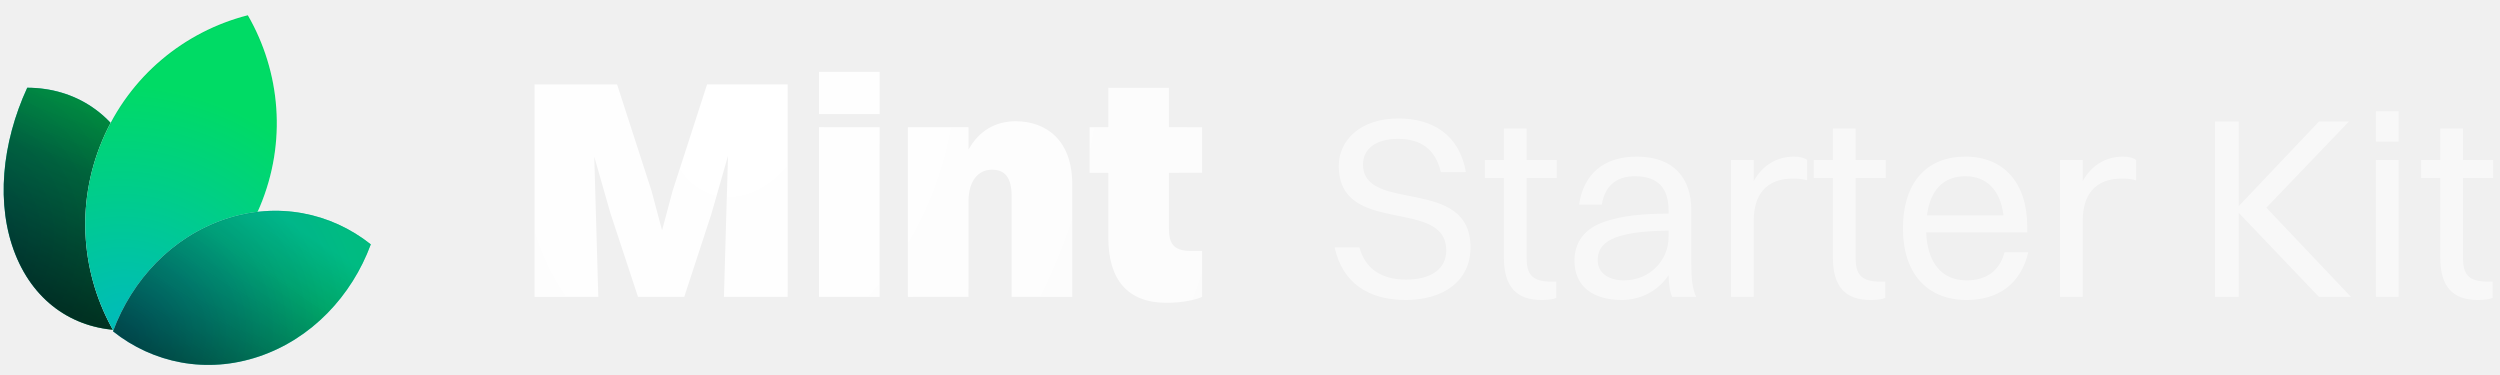
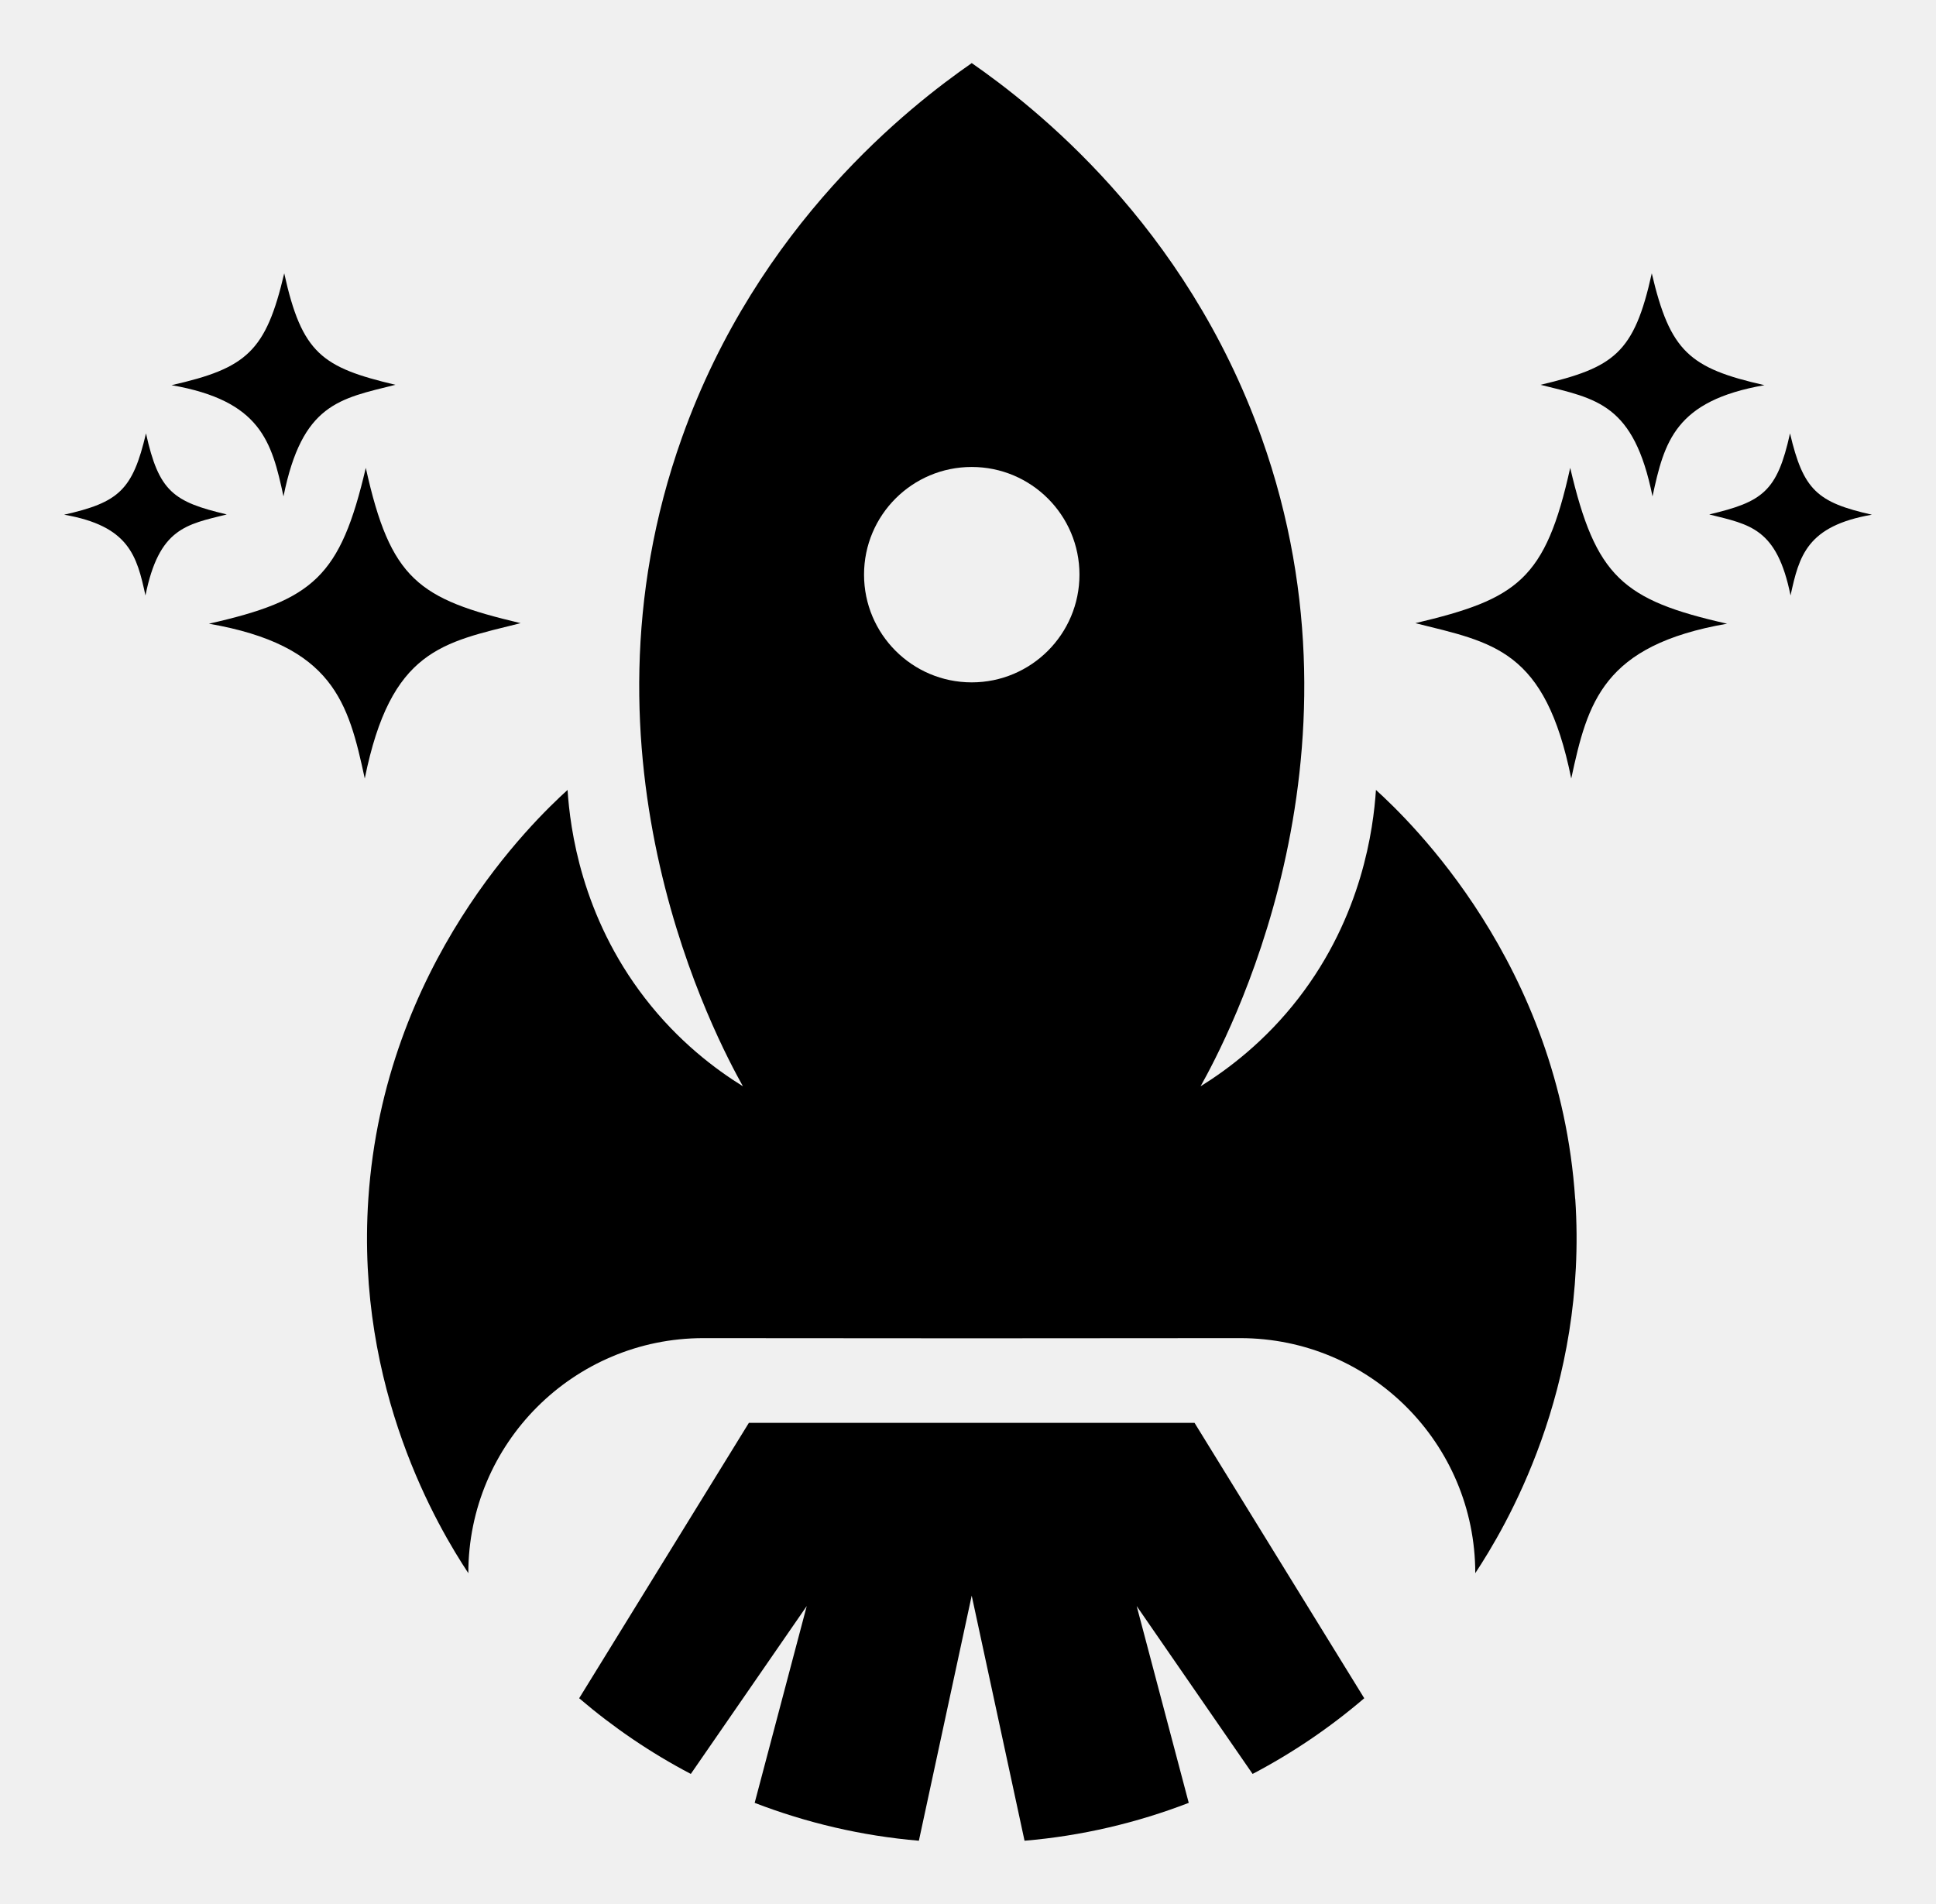
- <svg xmlns="http://www.w3.org/2000/svg" width="160" height="24" viewBox="0 0 160 24" fill="none">
-   <path d="M7.953 21.139C4.896 21.13 2.255 19.458 0.987 16.29C-0.28 13.121 0.109 9.163 1.744 5.615C4.801 5.624 7.442 7.296 8.71 10.465C9.977 13.633 9.588 17.591 7.953 21.139Z" fill="white" />
-   <path d="M7.953 21.139C4.896 21.13 2.255 19.458 0.987 16.29C-0.28 13.121 0.109 9.163 1.744 5.615C4.801 5.624 7.442 7.296 8.71 10.465C9.977 13.633 9.588 17.591 7.953 21.139Z" fill="url(#paint0_radial_115_109)" />
-   <path d="M7.953 21.139C4.896 21.13 2.255 19.458 0.987 16.29C-0.28 13.121 0.109 9.163 1.744 5.615C4.801 5.624 7.442 7.296 8.71 10.465C9.977 13.633 9.588 17.591 7.953 21.139Z" fill="black" fill-opacity="0.5" style="mix-blend-mode:hard-light" />
-   <path d="M7.953 21.139C4.896 21.13 2.255 19.458 0.987 16.29C-0.28 13.121 0.109 9.163 1.744 5.615C4.801 5.624 7.442 7.296 8.71 10.465C9.977 13.633 9.588 17.591 7.953 21.139Z" fill="url(#paint1_linear_115_109)" fill-opacity="0.5" style="mix-blend-mode:hard-light" />
-   <path d="M7.935 21.111C4.897 21.096 2.274 19.431 1.013 16.279C-0.248 13.124 0.136 9.182 1.762 5.643C4.8 5.659 7.423 7.324 8.684 10.476C9.945 13.63 9.561 17.572 7.935 21.111Z" stroke="url(#paint2_linear_115_109)" stroke-opacity="0.05" stroke-width="0.056" />
-   <path d="M7.31 21.257C11.354 20.221 14.884 17.375 16.628 13.236C18.373 9.097 17.945 4.587 15.86 0.976C11.816 2.012 8.287 4.858 6.542 8.998C4.797 13.137 5.225 17.646 7.31 21.257Z" fill="white" />
-   <path d="M7.31 21.257C11.354 20.221 14.884 17.375 16.628 13.236C18.373 9.097 17.945 4.587 15.86 0.976C11.816 2.012 8.287 4.858 6.542 8.998C4.797 13.137 5.225 17.646 7.31 21.257Z" fill="url(#paint3_radial_115_109)" />
-   <path d="M16.602 13.225C14.864 17.349 11.351 20.187 7.324 21.225C5.253 17.624 4.829 13.132 6.568 9.009C8.306 4.885 11.819 2.047 15.846 1.009C17.918 4.61 18.341 9.101 16.602 13.225Z" stroke="url(#paint4_linear_115_109)" stroke-opacity="0.05" stroke-width="0.056" />
-   <path d="M7.234 21.207C9.789 23.237 13.21 23.951 16.577 22.814C19.944 21.677 22.506 18.945 23.73 15.638C21.175 13.608 17.754 12.894 14.387 14.031C11.02 15.168 8.458 17.901 7.234 21.207Z" fill="white" />
-   <path d="M7.234 21.207C9.789 23.237 13.21 23.951 16.577 22.814C19.944 21.677 22.506 18.945 23.73 15.638C21.175 13.608 17.754 12.894 14.387 14.031C11.02 15.168 8.458 17.901 7.234 21.207Z" fill="url(#paint5_radial_115_109)" />
-   <path d="M7.234 21.207C9.789 23.237 13.21 23.951 16.577 22.814C19.944 21.677 22.506 18.945 23.73 15.638C21.175 13.608 17.754 12.894 14.387 14.031C11.02 15.168 8.458 17.901 7.234 21.207Z" fill="black" fill-opacity="0.2" style="mix-blend-mode:hard-light" />
-   <path d="M7.234 21.207C9.789 23.237 13.21 23.951 16.577 22.814C19.944 21.677 22.506 18.945 23.73 15.638C21.175 13.608 17.754 12.894 14.387 14.031C11.02 15.168 8.458 17.901 7.234 21.207Z" fill="url(#paint6_linear_115_109)" fill-opacity="0.5" style="mix-blend-mode:hard-light" />
-   <path d="M16.568 22.787C13.218 23.918 9.814 23.212 7.267 21.198C8.492 17.907 11.044 15.189 14.396 14.058C17.747 12.927 21.15 13.633 23.697 15.648C22.472 18.938 19.92 21.656 16.568 22.787Z" stroke="url(#paint7_linear_115_109)" stroke-opacity="0.05" stroke-width="0.056" />
-   <path d="M34.212 19V5.4H39.492L41.692 12.2L42.372 14.74L43.052 12.2L45.252 5.4H50.412V19H46.332L46.592 9.98L45.532 13.68L43.792 19H40.832L39.052 13.6L38.032 10.02L38.292 19H34.212ZM52.416 7.3V4.6H56.295V7.3H52.416ZM52.416 19V8.14H56.295V19H52.416ZM58.104 19V8.14H61.984V9.58C62.664 8.34 63.744 7.76 65.004 7.76C66.964 7.76 68.624 8.98 68.624 11.78V19H64.744V12.56C64.744 11.34 64.304 10.86 63.484 10.86C62.604 10.86 61.984 11.58 61.984 12.88V19H58.104ZM70.933 15.22V11.06H69.733V8.14H70.933V5.62H74.813V8.14H76.933V11.06H74.813V14.6C74.813 15.5 75.033 16.06 76.213 16.06H76.933V19C76.493 19.2 75.673 19.38 74.653 19.38C72.153 19.38 70.933 17.88 70.933 15.22Z" fill="url(#paint8_radial_115_109)" />
-   <path d="M87.232 10.519C87.232 13.687 94.112 11.229 94.112 15.832C94.112 17.994 92.364 19.198 89.971 19.198C87.562 19.198 85.912 18.093 85.417 15.832H87.001C87.364 17.169 88.371 17.895 89.987 17.895C91.671 17.895 92.561 17.152 92.561 16.03C92.561 12.598 85.681 15.155 85.681 10.618C85.681 9.001 87.034 7.582 89.509 7.582C91.671 7.582 93.403 8.621 93.816 11.014H92.215C91.868 9.529 90.912 8.886 89.476 8.886C88.057 8.886 87.232 9.529 87.232 10.519ZM96.25 16.476V11.393H95.029V10.239H96.25V8.226H97.702V10.239H99.632V11.393H97.702V16.476C97.702 17.532 98.015 18.026 99.302 18.026H99.599V19.066C99.434 19.148 99.071 19.198 98.659 19.198C97.025 19.198 96.25 18.323 96.25 16.476ZM102.516 13.093H101.064C101.345 11.162 102.615 10.024 104.76 10.024C107.103 10.024 108.242 11.393 108.242 13.44V16.888C108.242 17.895 108.324 18.521 108.555 19H107.021C106.856 18.654 106.806 18.142 106.79 17.614C106.047 18.72 104.859 19.198 103.803 19.198C101.988 19.198 100.767 18.357 100.767 16.69C100.767 15.486 101.427 14.611 102.714 14.182C103.902 13.786 105.107 13.687 106.79 13.671V13.473C106.79 12.053 106.13 11.278 104.628 11.278C103.374 11.278 102.698 11.971 102.516 13.093ZM102.252 16.657C102.252 17.465 102.929 17.944 103.952 17.944C105.569 17.944 106.79 16.674 106.79 15.172V14.759C103.061 14.793 102.252 15.585 102.252 16.657ZM110.787 19V10.239H112.239V11.591C112.833 10.519 113.774 10.024 114.83 10.024C115.176 10.024 115.49 10.107 115.655 10.239V11.542C115.407 11.46 115.094 11.427 114.747 11.427C112.998 11.427 112.239 12.515 112.239 14.1V19H110.787ZM117.305 16.476V11.393H116.084V10.239H117.305V8.226H118.757V10.239H120.688V11.393H118.757V16.476C118.757 17.532 119.071 18.026 120.358 18.026H120.655V19.066C120.49 19.148 120.127 19.198 119.714 19.198C118.081 19.198 117.305 18.323 117.305 16.476ZM129.809 16.145C129.33 18.192 127.862 19.198 125.865 19.198C123.324 19.198 121.79 17.482 121.79 14.627C121.79 11.658 123.324 10.024 125.783 10.024C128.258 10.024 129.743 11.723 129.743 14.512V14.875H123.275C123.357 16.838 124.281 17.944 125.865 17.944C127.103 17.944 127.977 17.35 128.291 16.145H129.809ZM125.783 11.278C124.38 11.278 123.539 12.152 123.324 13.786H128.225C128.027 12.169 127.152 11.278 125.783 11.278ZM131.843 19V10.239H133.295V11.591C133.889 10.519 134.829 10.024 135.885 10.024C136.232 10.024 136.545 10.107 136.71 10.239V11.542C136.463 11.46 136.149 11.427 135.803 11.427C134.054 11.427 133.295 12.515 133.295 14.1V19H131.843ZM141.763 19V7.78H143.281V13.192L148.413 7.78H150.327L145.047 13.291L150.459 19H148.413L143.281 13.621V19H141.763ZM152.06 9.067V7.12H153.512V9.067H152.06ZM152.06 19V10.239H153.512V19H152.06ZM156.178 16.476V11.393H154.957V10.239H156.178V8.226H157.63V10.239H159.56V11.393H157.63V16.476C157.63 17.532 157.943 18.026 159.23 18.026H159.527V19.066C159.362 19.148 158.999 19.198 158.587 19.198C156.953 19.198 156.178 18.323 156.178 16.476Z" fill="white" fill-opacity="0.55" />
+ <svg xmlns="http://www.w3.org/2000/svg" id="Layer_1" data-name="Layer 1" viewBox="0 0 433.52 426.35">
  <defs>
-     <radialGradient id="paint0_radial_115_109" cx="0" cy="0" r="1" gradientUnits="userSpaceOnUse" gradientTransform="translate(-3.00503 15.023) rotate(-10.029) scale(17.9572 17.784)">
-       <stop stop-color="#00B0BB" />
-       <stop offset="1" stop-color="#00DB65" />
-     </radialGradient>
-     <linearGradient id="paint1_linear_115_109" x1="7.39" y1="4.813" x2="1.63" y2="18.689" gradientUnits="userSpaceOnUse">
-       <stop stop-color="#18E299" />
-       <stop offset="1" />
-     </linearGradient>
-     <linearGradient id="paint2_linear_115_109" x1="7.948" y1="8.016" x2="1.761" y2="18.746" gradientUnits="userSpaceOnUse">
-       <stop />
-       <stop offset="1" stop-opacity="0" />
-     </linearGradient>
-     <radialGradient id="paint3_radial_115_109" cx="0" cy="0" r="1" gradientUnits="userSpaceOnUse" gradientTransform="translate(8.11404 20.8822) rotate(-75.7542) scale(21.6246 23.7772)">
-       <stop stop-color="#00BBBB" />
-       <stop offset="0.713" stop-color="#00DB65" />
-     </radialGradient>
-     <linearGradient id="paint4_linear_115_109" x1="7.602" y1="5.871" x2="15.556" y2="16.372" gradientUnits="userSpaceOnUse">
-       <stop />
-       <stop offset="1" stop-opacity="0" />
-     </linearGradient>
-     <radialGradient id="paint5_radial_115_109" cx="0" cy="0" r="1" gradientUnits="userSpaceOnUse" gradientTransform="translate(7.84537 21.5181) rotate(-20.3525) scale(18.5603 17.32)">
-       <stop stop-color="#00B0BB" />
-       <stop offset="1" stop-color="#00DB65" />
-     </radialGradient>
-     <linearGradient id="paint6_linear_115_109" x1="16.808" y1="13.007" x2="10.041" y2="22.994" gradientUnits="userSpaceOnUse">
-       <stop stop-color="#00B1BC" />
-       <stop offset="1" />
-     </linearGradient>
-     <linearGradient id="paint7_linear_115_109" x1="16.808" y1="13.007" x2="14.169" y2="23.841" gradientUnits="userSpaceOnUse">
-       <stop />
-       <stop offset="1" stop-opacity="0" />
-     </linearGradient>
-     <radialGradient id="paint8_radial_115_109" cx="0" cy="0" r="1" gradientUnits="userSpaceOnUse" gradientTransform="translate(47.2781 7) rotate(19.0047) scale(67.5582 85.7506)">
-       <stop stop-color="white" />
-       <stop offset="1" stop-color="white" stop-opacity="0.5" />
-     </radialGradient>
+     <style>
+       .cls-1 {
+         stroke-width: 0px;
+       }
+     </style>
  </defs>
+   <g>
+     <path class="cls-1" d="m81.91,104.78c-5.7,24.36-11.69,29.61-35.13,34.9,27.84,4.84,31.22,17.59,34.9,34.67,5.84-28.91,17.39-30.41,34.9-34.79-22.85-5.41-29.14-9.72-34.67-34.79Z" />
+     <path class="cls-1" d="m63.65,61.19c-4.1,17.5-8.4,21.27-25.24,25.07,20,3.48,22.43,12.63,25.07,24.91,4.19-20.77,12.5-21.85,25.07-24.99-16.41-3.89-20.94-6.98-24.91-24.99Z" />
+     <path class="cls-1" d="m32.69,97.06c-2.98,12.71-6.1,15.45-18.33,18.21,14.53,2.52,16.29,9.18,18.21,18.09,3.05-15.09,9.08-15.87,18.21-18.15-11.92-2.83-15.21-5.07-18.09-18.15Z" />
+   </g>
+   <g>
+     <path class="cls-1" d="m351.61,104.78c5.7,24.36,11.69,29.61,35.13,34.9-27.84,4.84-31.22,17.59-34.9,34.67-5.84-28.91-17.39-30.41-34.9-34.79,22.85-5.41,29.14-9.72,34.67-34.79Z" />
+     <path class="cls-1" d="m369.87,61.19c4.1,17.5,8.4,21.27,25.24,25.07-20,3.48-22.43,12.63-25.07,24.91-4.19-20.77-12.5-21.85-25.07-24.99,16.41-3.89,20.94-6.98,24.91-24.99Z" />
+     <path class="cls-1" d="m400.83,97.06c2.98,12.71,6.1,15.45,18.33,18.21-14.53,2.52-16.29,9.18-18.21,18.09-3.05-15.09-9.08-15.87-18.21-18.15,11.92-2.83,15.21-5.07,18.09-18.15Z" />
+   </g>
+   <path class="cls-1" d="m167.69,318.66l-38,61.67c7.65,6.54,16.02,12.24,25,16.95l25.96-37.6-11.66,44.08c11.58,4.46,23.92,7.39,36.77,8.48l11.83-54.89,11.83,54.89c12.85-1.08,25.19-4.02,36.77-8.48l-11.66-44.08,25.96,37.6c8.99-4.72,17.36-10.41,25-16.95l-38-61.67h-99.8Z" />
+   <path class="cls-1" d="m352.72,268.49c-3.53-52.66-37.11-84.76-44.61-91.58-.57,8.62-3.08,28.19-17.33,46.63-7.48,9.69-15.78,15.91-21.94,19.74,5.63-10.09,39.41-72.99,13.66-145.26-17.06-47.9-51.18-74.35-64.9-83.89-13.72,9.54-47.84,35.99-64.9,83.89-25.75,72.27,8.03,135.17,13.66,145.26-6.16-3.82-14.47-10.05-21.94-19.74-14.25-18.44-16.76-38-17.33-46.63-7.5,6.82-41.09,38.92-44.61,91.58-2.87,42.72,15.76,73.78,22.39,83.83,0-29.08,23.58-52.64,52.64-52.64l60.1.04,60.1-.04c29.08,0,52.64,23.56,52.64,52.64,6.63-10.05,25.26-41.11,22.39-83.83Zm-135.13-115.67c-13.32,0-24.11-10.81-24.11-24.13s10.79-24.11,24.11-24.11,24.13,10.79,24.13,24.11-10.81,24.13-24.13,24.13Z" />
</svg>
